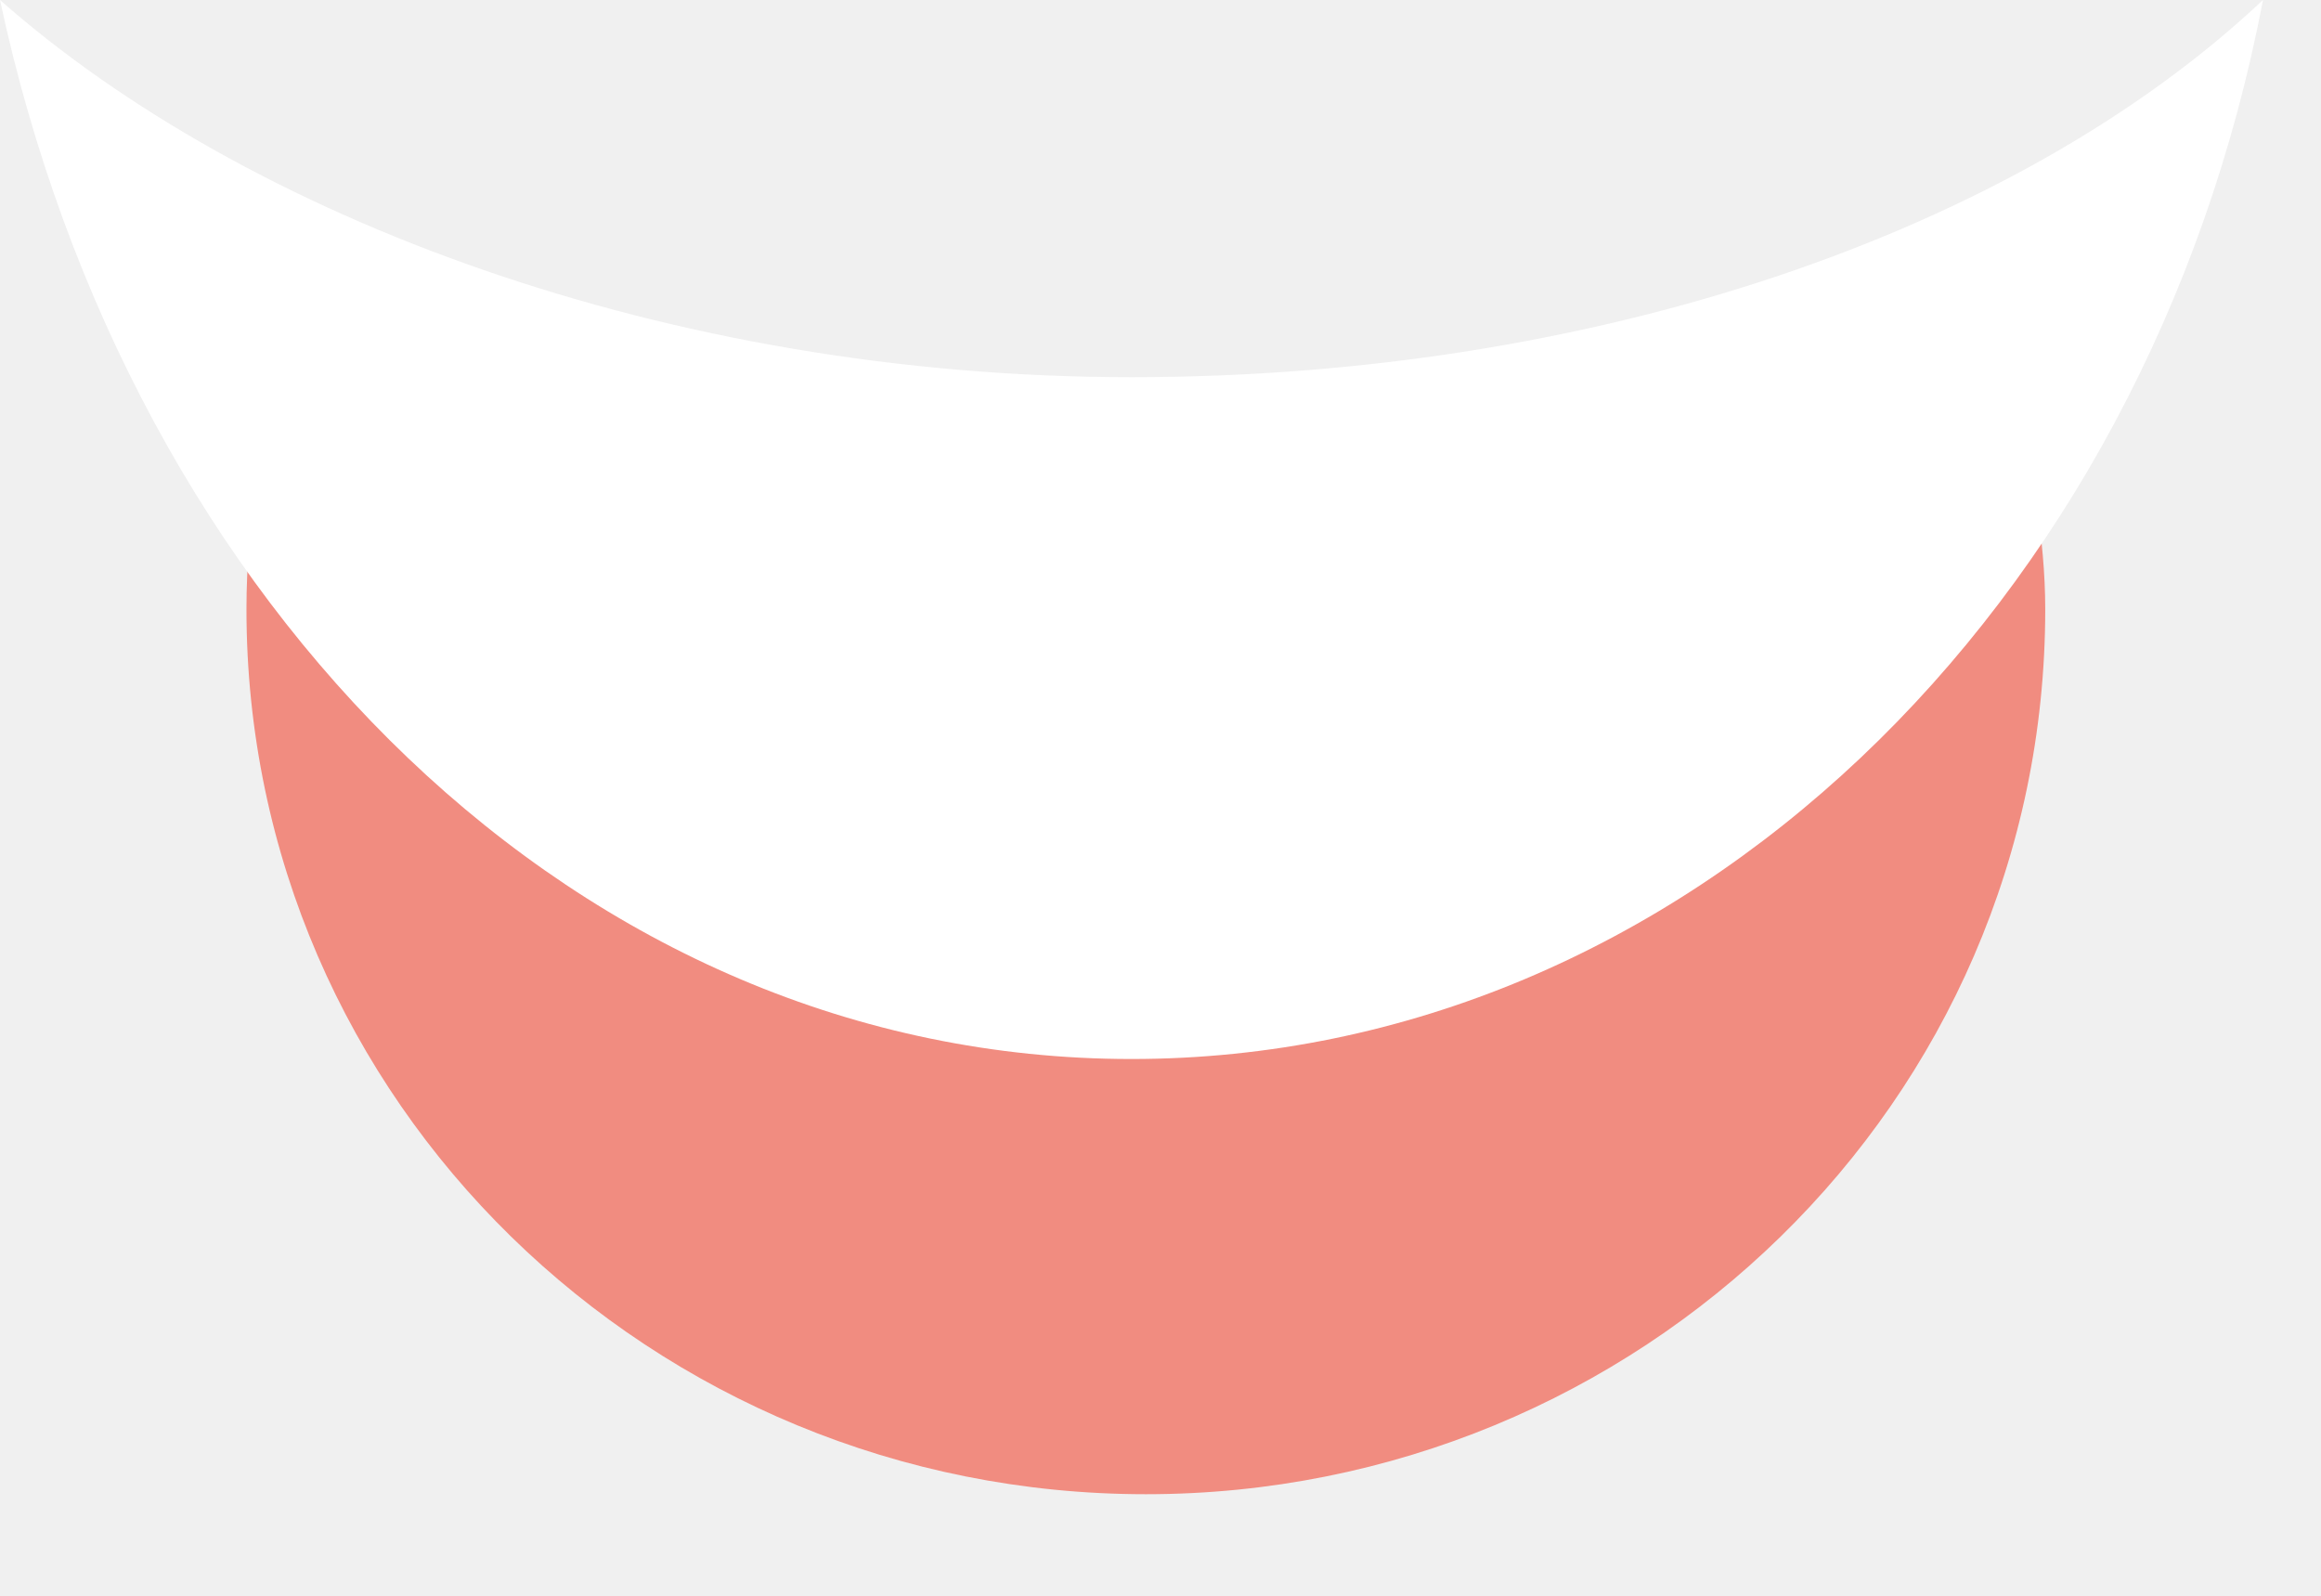
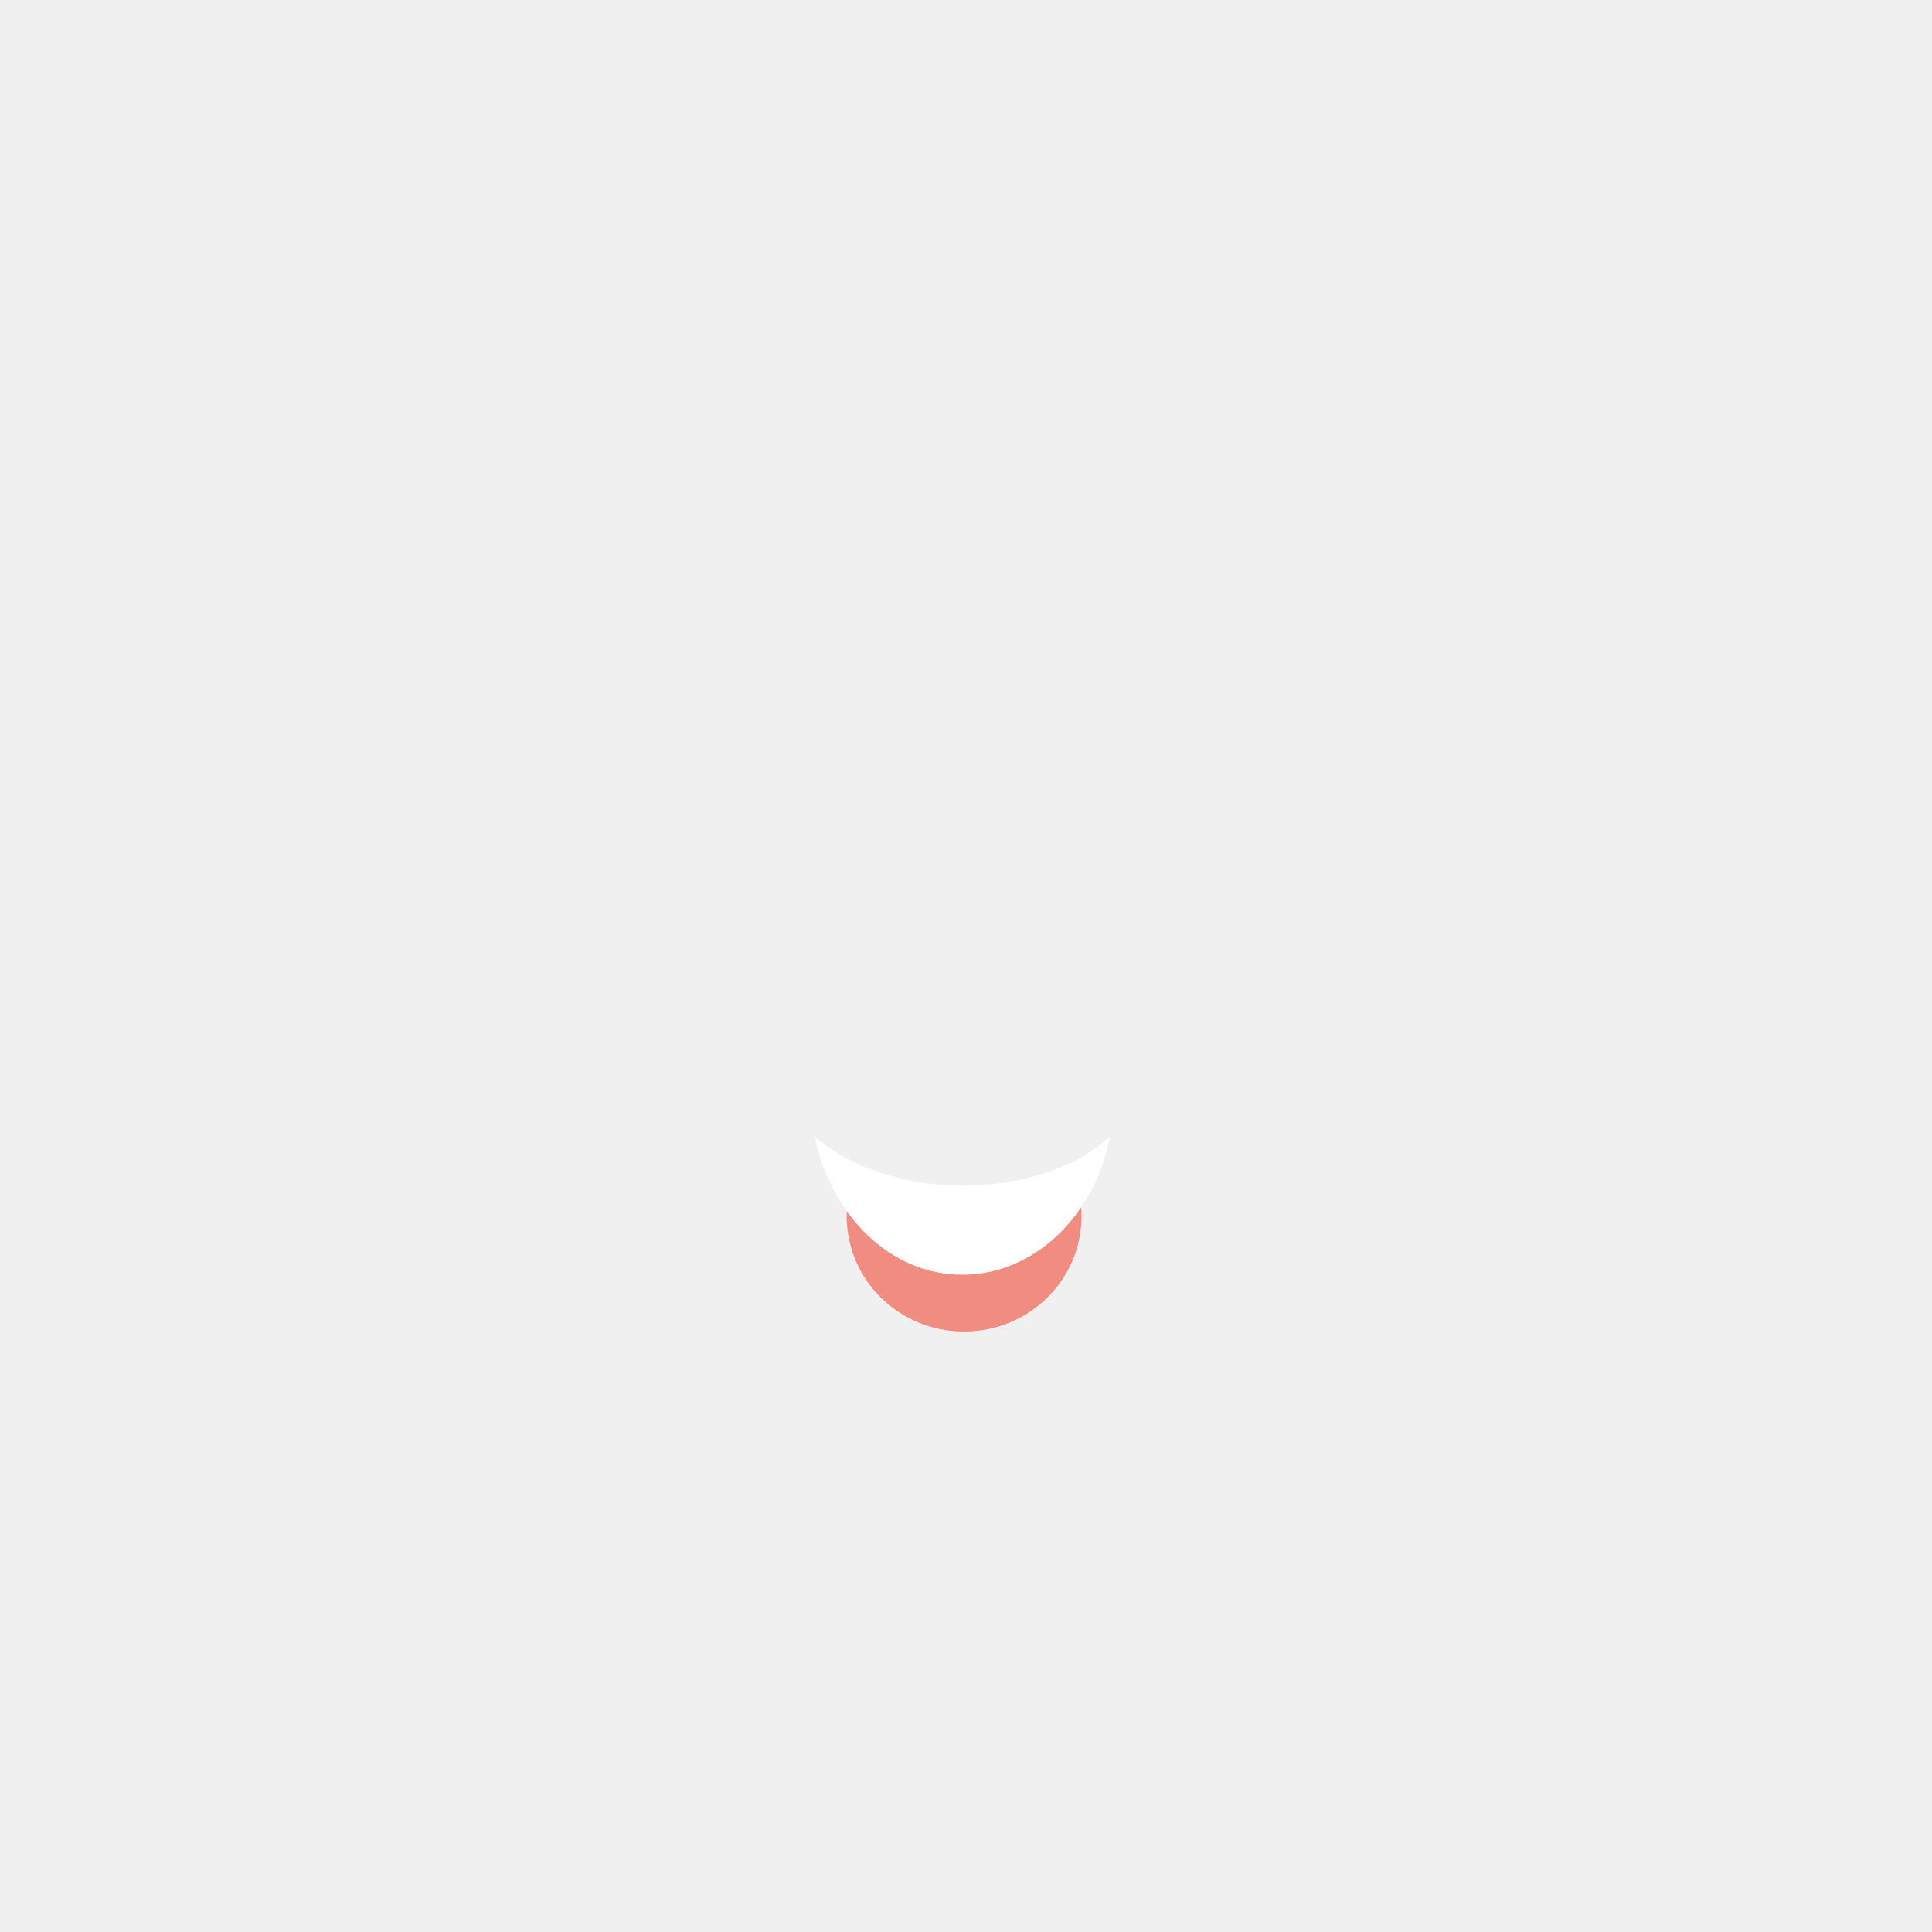
- <svg xmlns="http://www.w3.org/2000/svg" width="16" height="11" viewBox="0 0 16 11" fill="none">
+ <svg xmlns="http://www.w3.org/2000/svg" width="102" height="102" viewBox="-43 -60 102 102" fill="none">
  <path d="M2.999 2.7C2.599 2.7 2.299 2.6 1.999 2.4C1.799 3 1.699 3.6 1.699 4.2C1.699 7.6 4.499 10.3 7.899 10.3C11.299 10.3 14.099 7.6 14.099 4.2C14.099 3.7 13.999 3.2 13.899 2.7H2.999Z" fill="#F18C80" />
  <path d="M0 0C0.9 4.2 4 7.3 7.8 7.3C11.6 7.3 14.8 4.2 15.6 0C13.9 1.6 11 2.6 7.8 2.6C4.6 2.6 1.7 1.5 0 0Z" fill="white" />
</svg>
